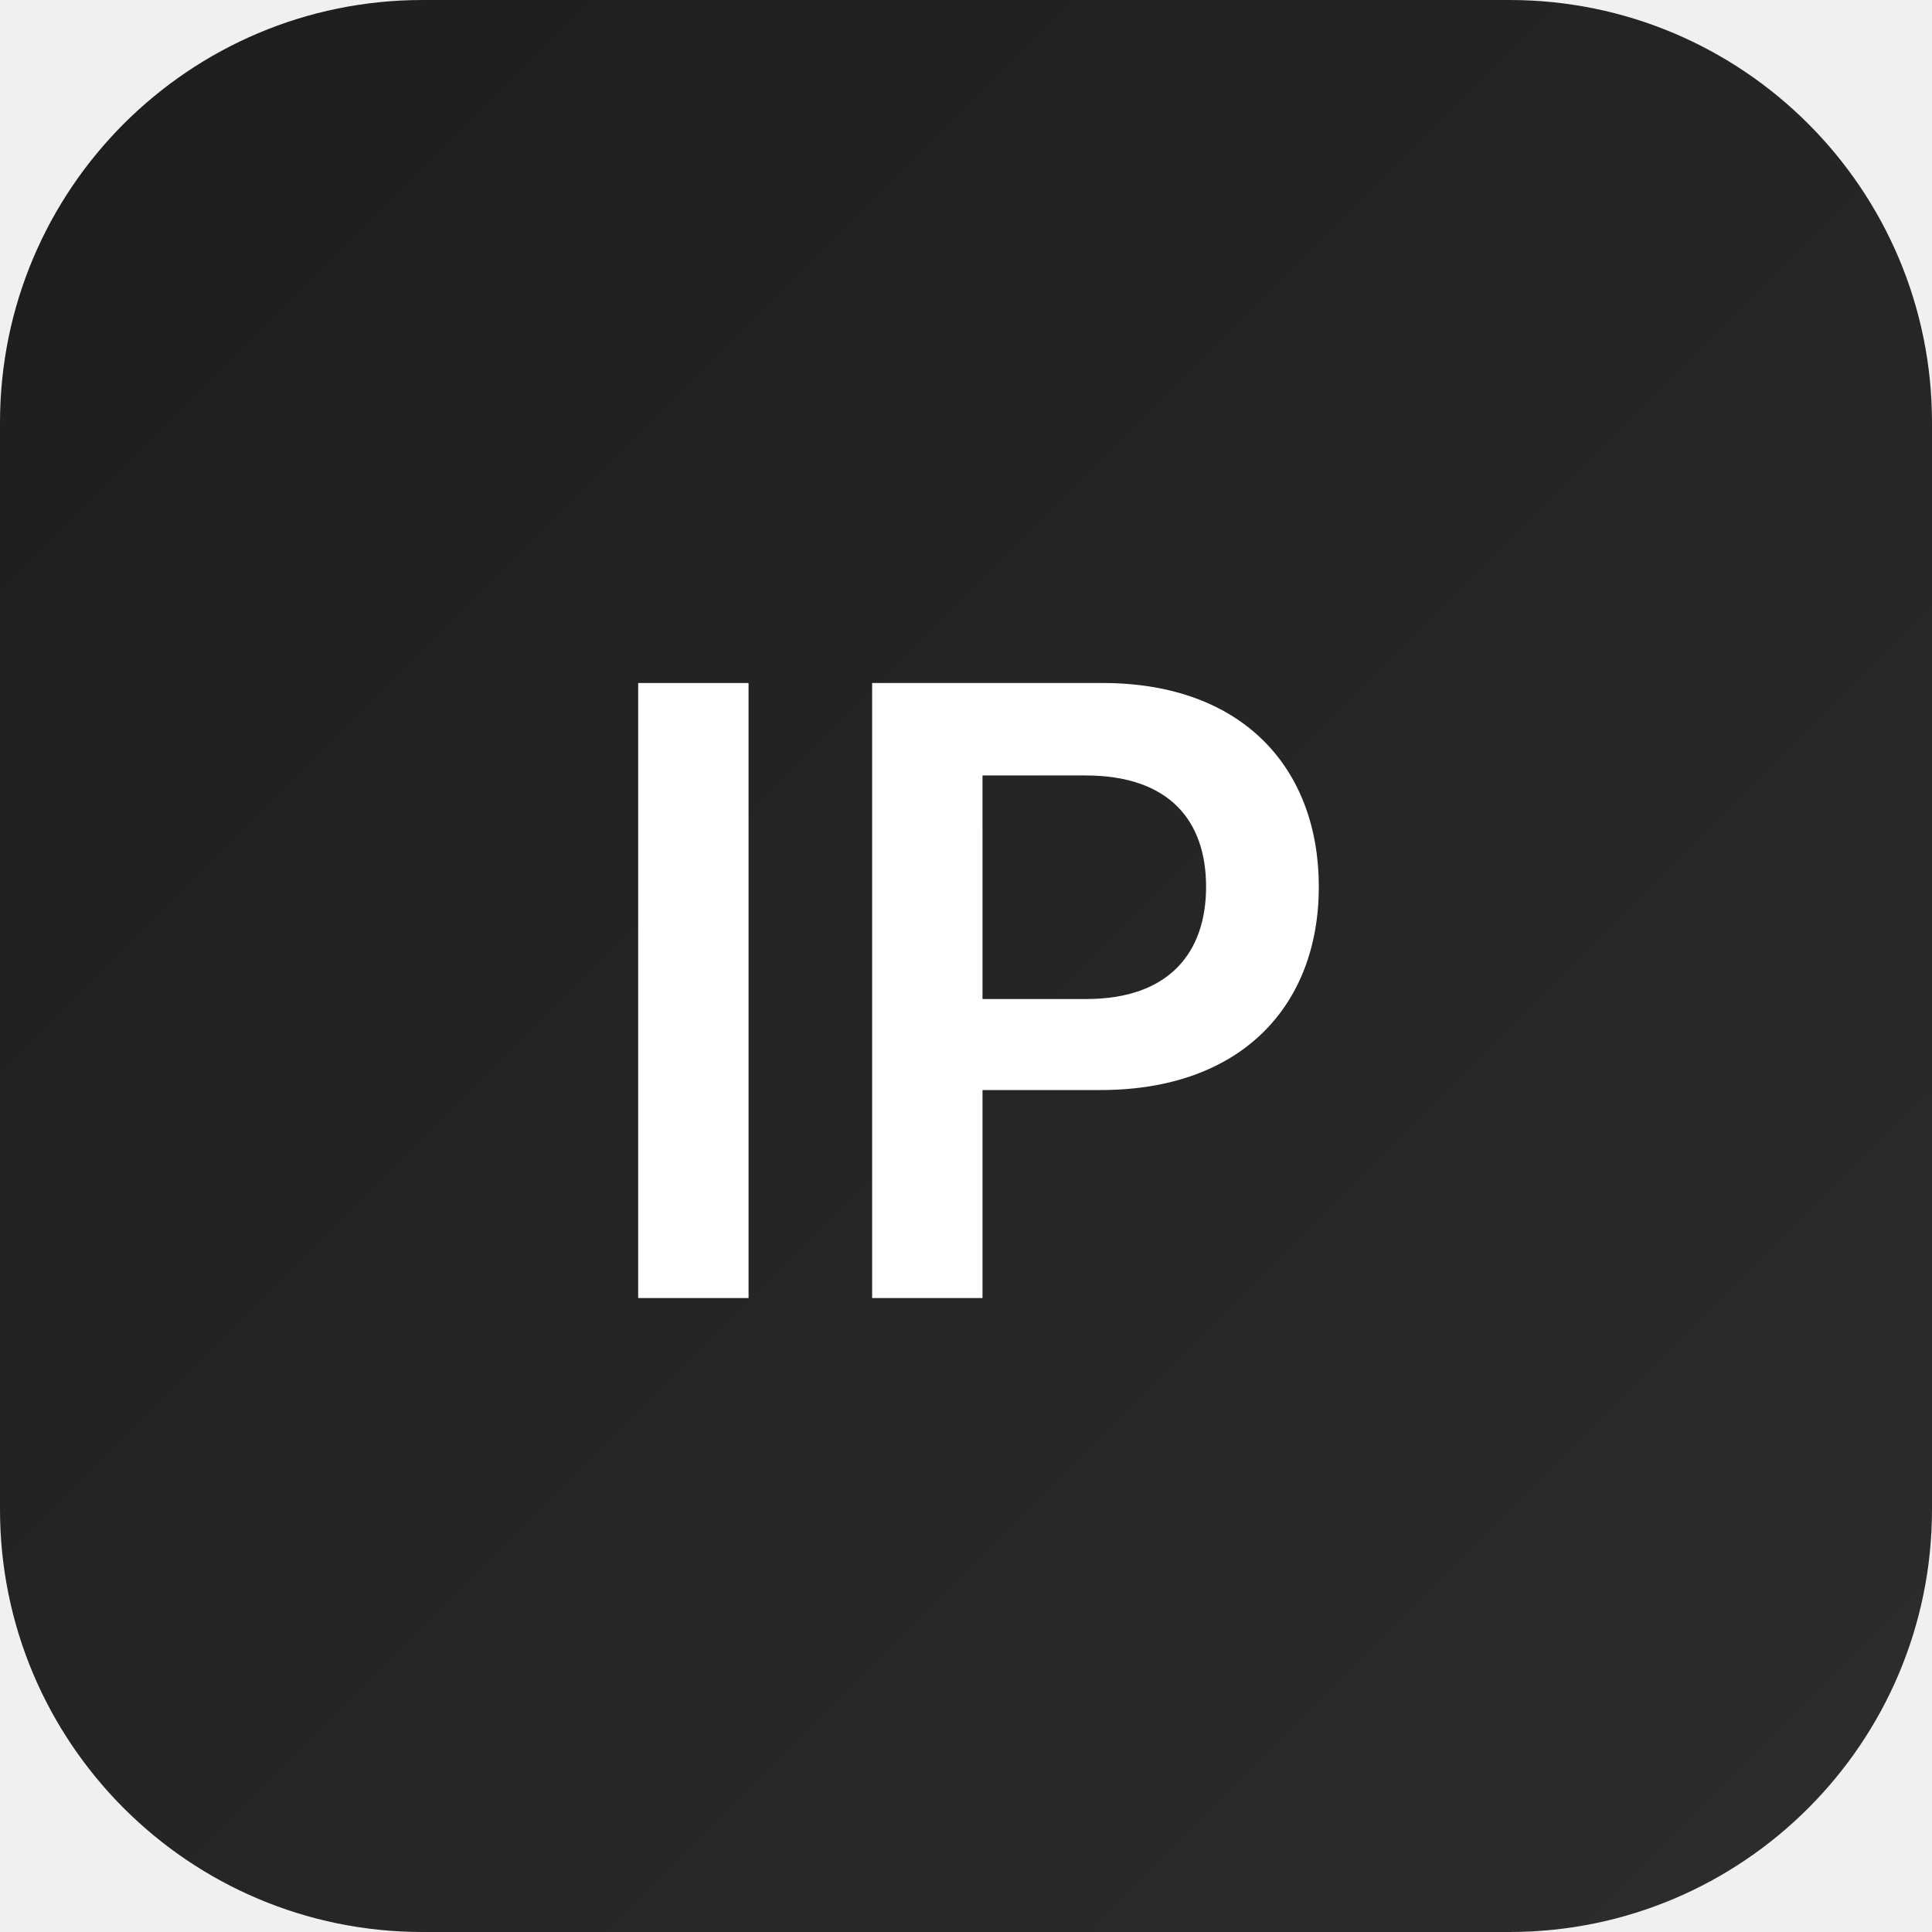
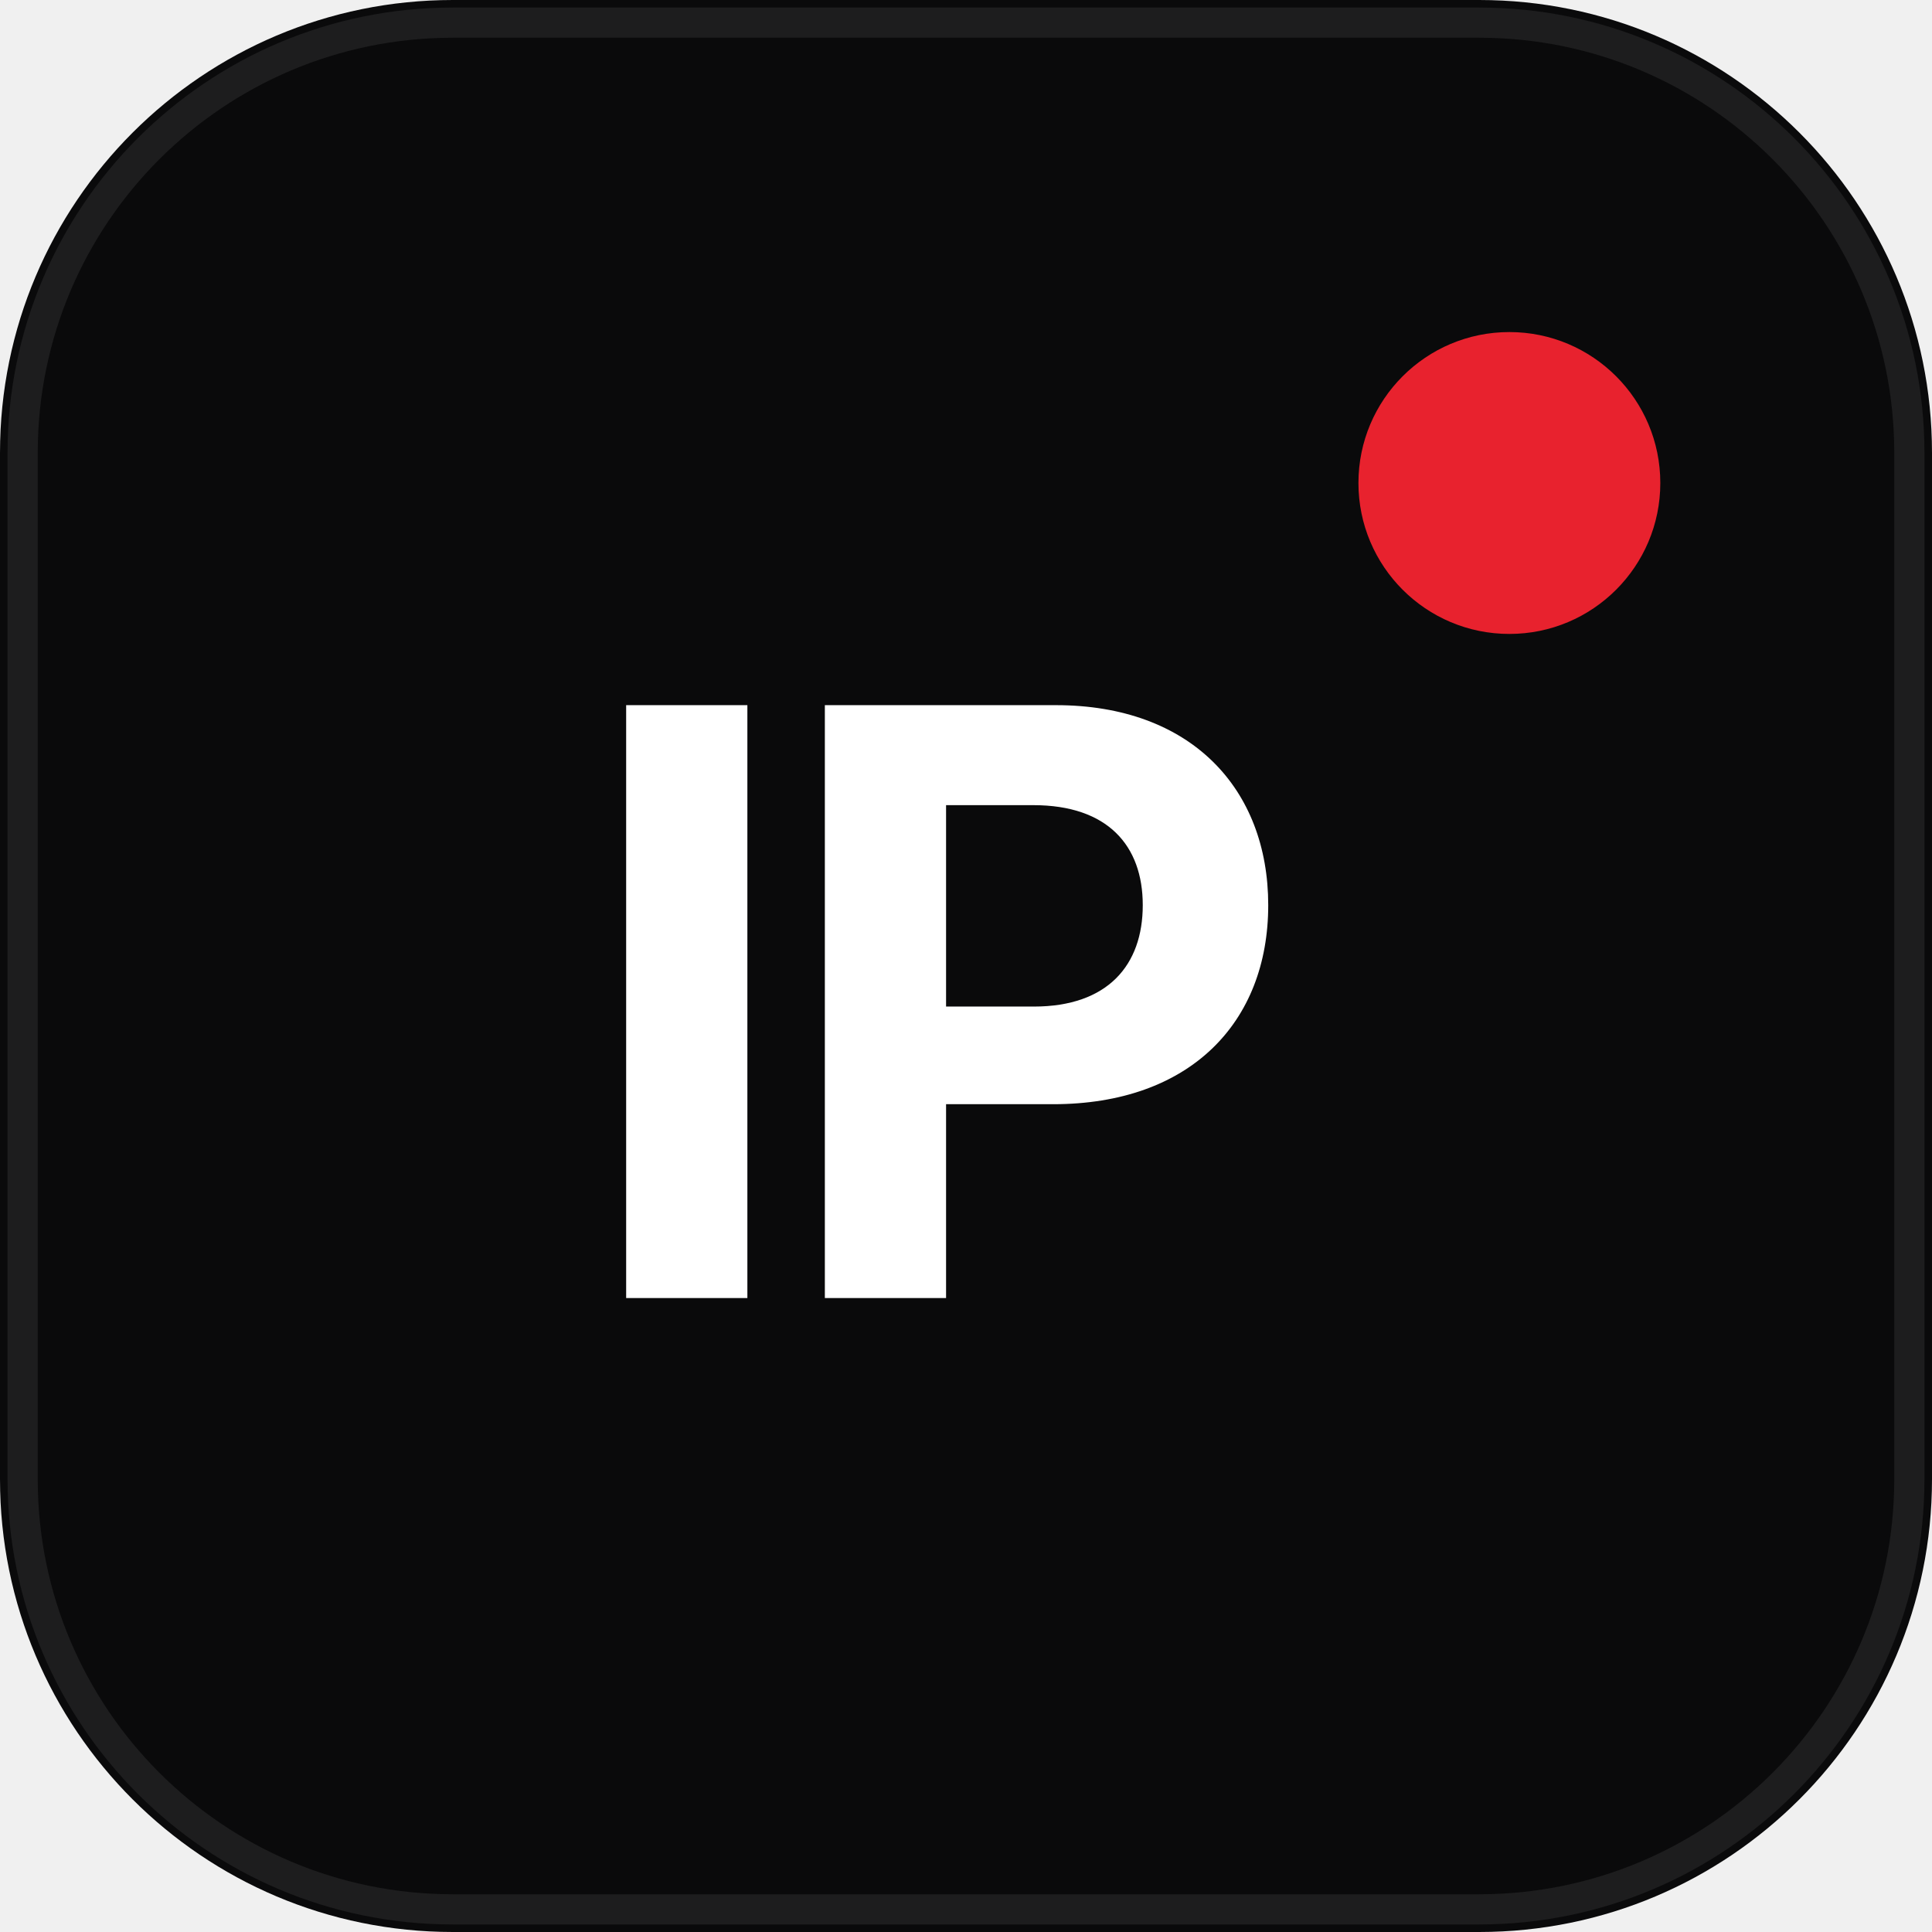
<svg xmlns="http://www.w3.org/2000/svg" viewBox="0 0 64 64">
-   <defs>
-     <linearGradient id="bg" x1="0%" y1="0%" x2="100%" y2="100%">
-       <stop offset="0%" style="stop-color:#1d1d1f" />
-       <stop offset="100%" style="stop-color:#2d2d2d" />
-     </linearGradient>
-   </defs>
-   <rect width="64" height="64" rx="14" fill="url(#bg)" />
-   <text x="32" y="43" font-family="-apple-system, BlinkMacSystemFont, 'SF Pro Display', sans-serif" font-size="28" font-weight="600" fill="#ffffff" text-anchor="middle">IP</text>
+   <rect width="64" height="64" rx="15" fill="#0a0a0b" />
+   <rect x="0.75" y="0.75" width="62.5" height="62.5" rx="14.25" fill="none" stroke="#ffffff" stroke-opacity="0.08" />
+   <text x="31" y="43" font-family="-apple-system, BlinkMacSystemFont, 'SF Pro Display', sans-serif" font-size="27" font-weight="700" fill="#ffffff" text-anchor="middle" letter-spacing="-1">IP</text>
+   <circle cx="50" cy="16" r="5" fill="#e8222e" />
</svg>
